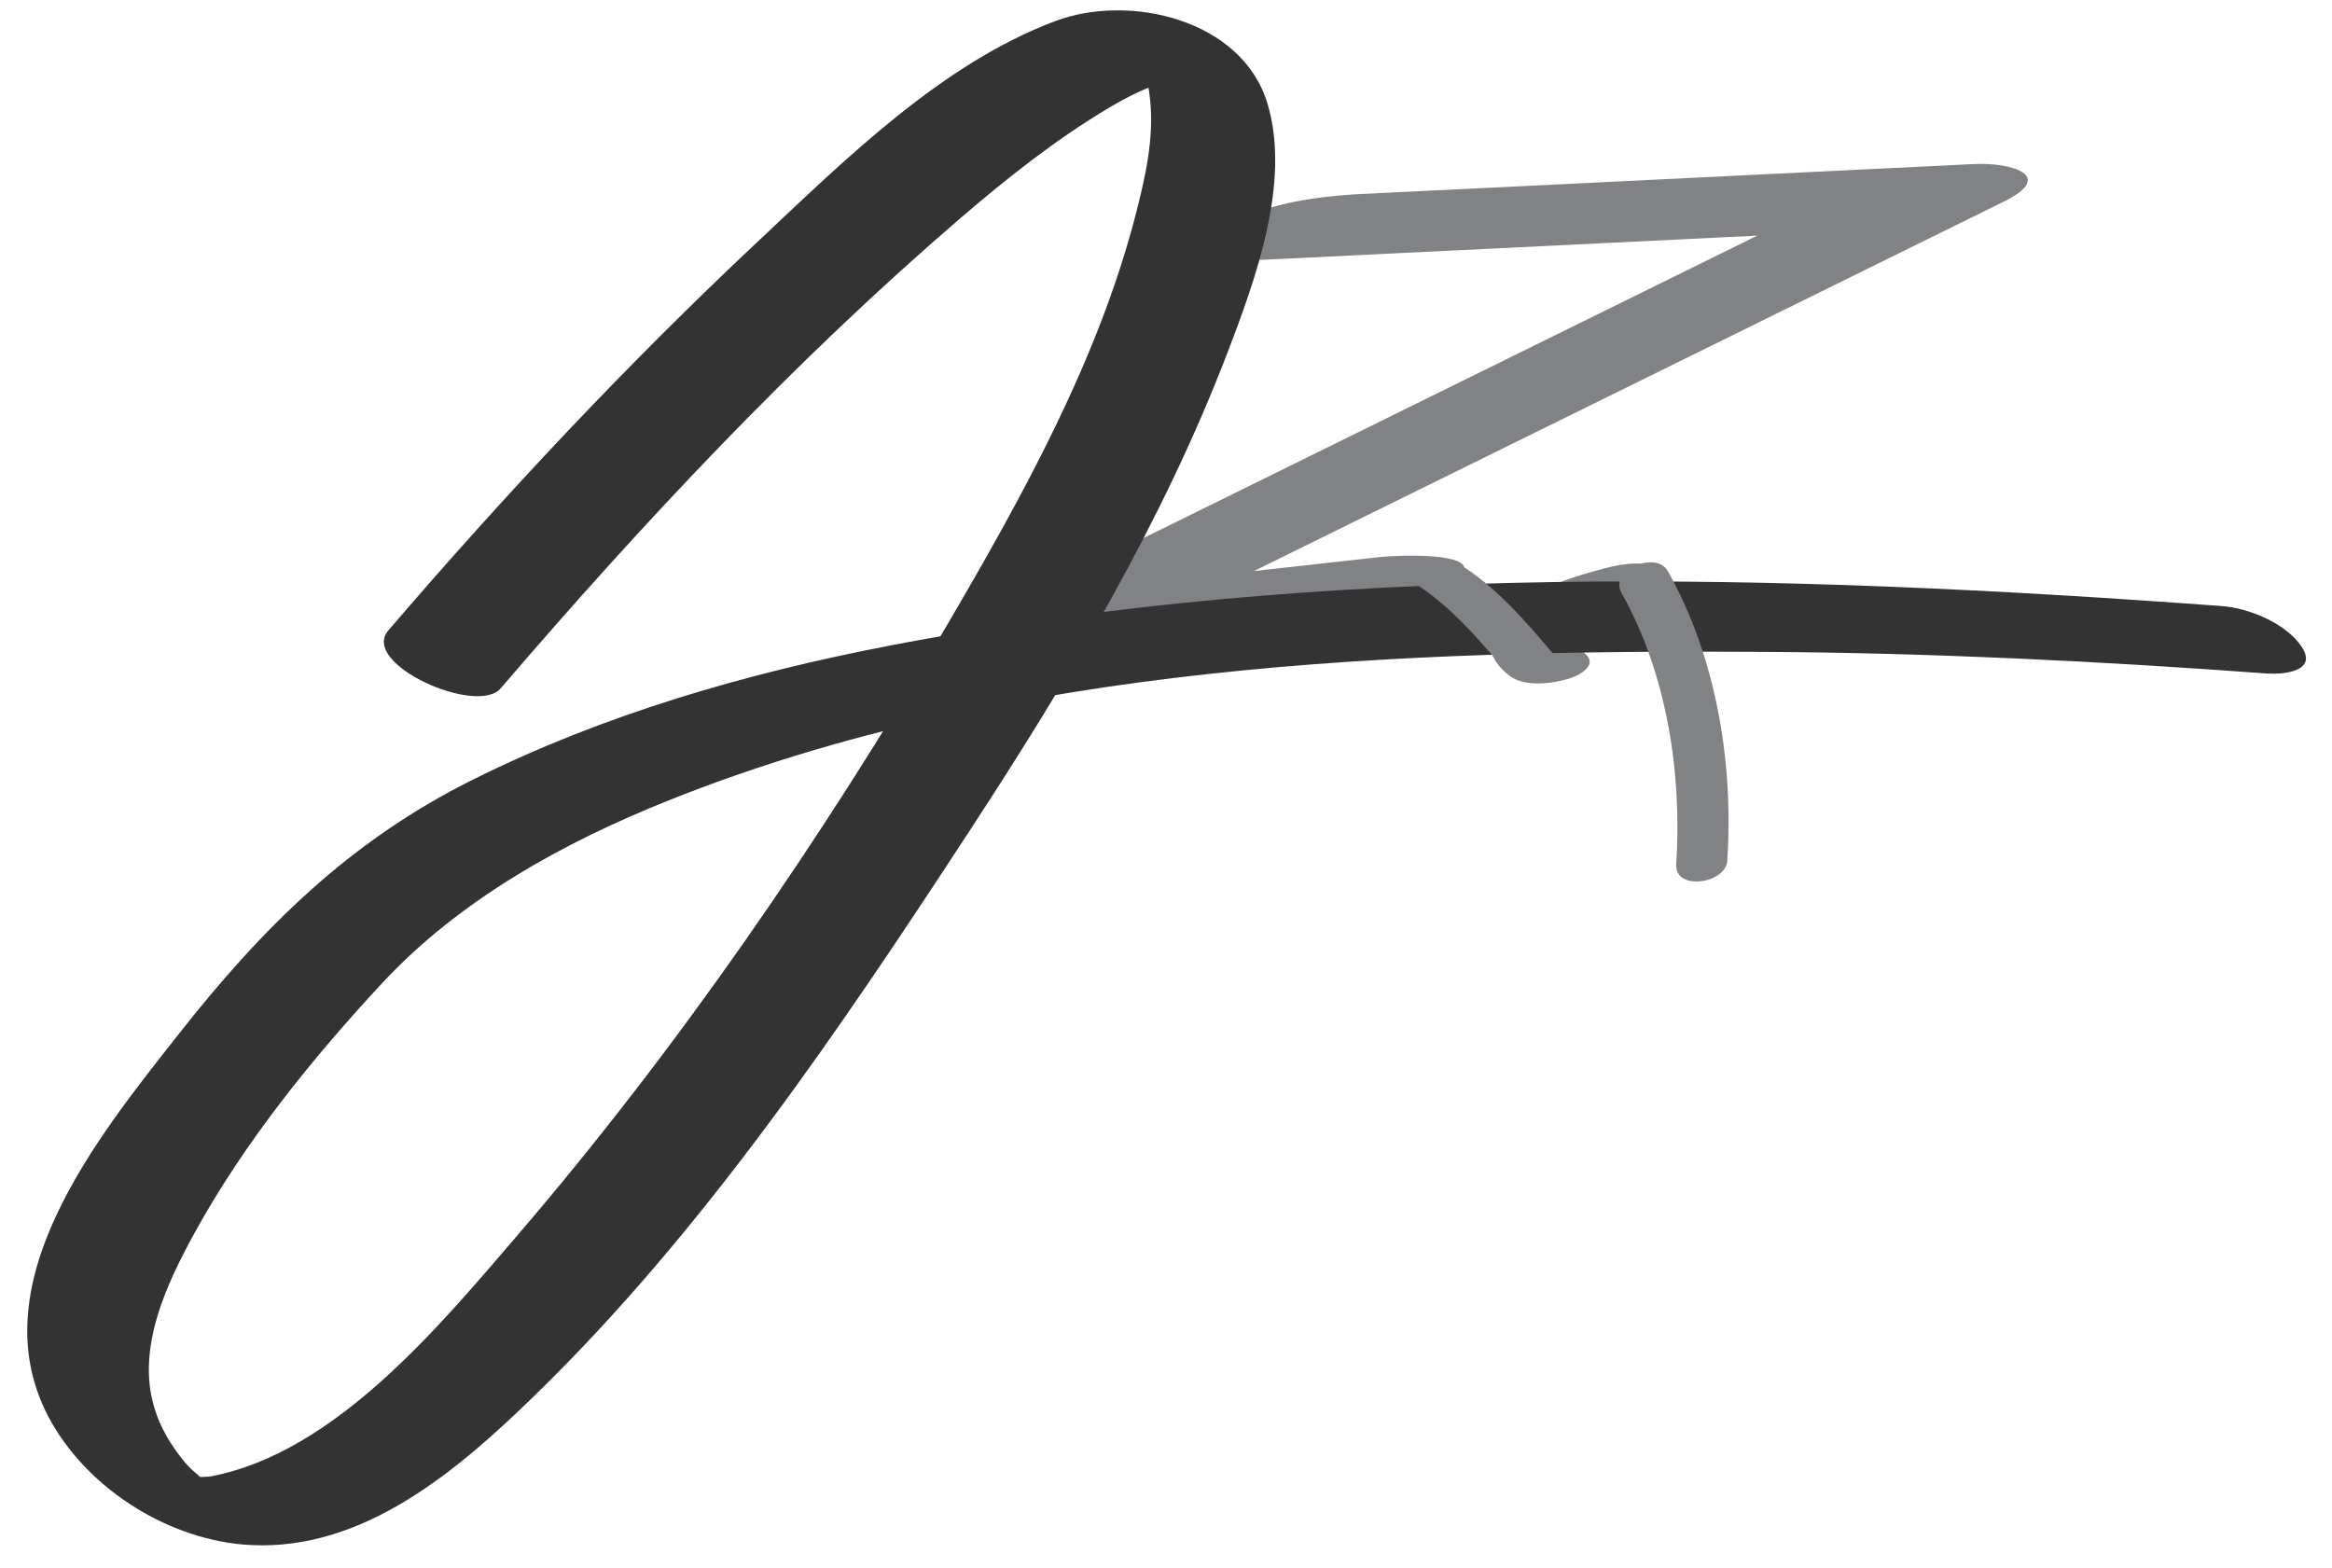
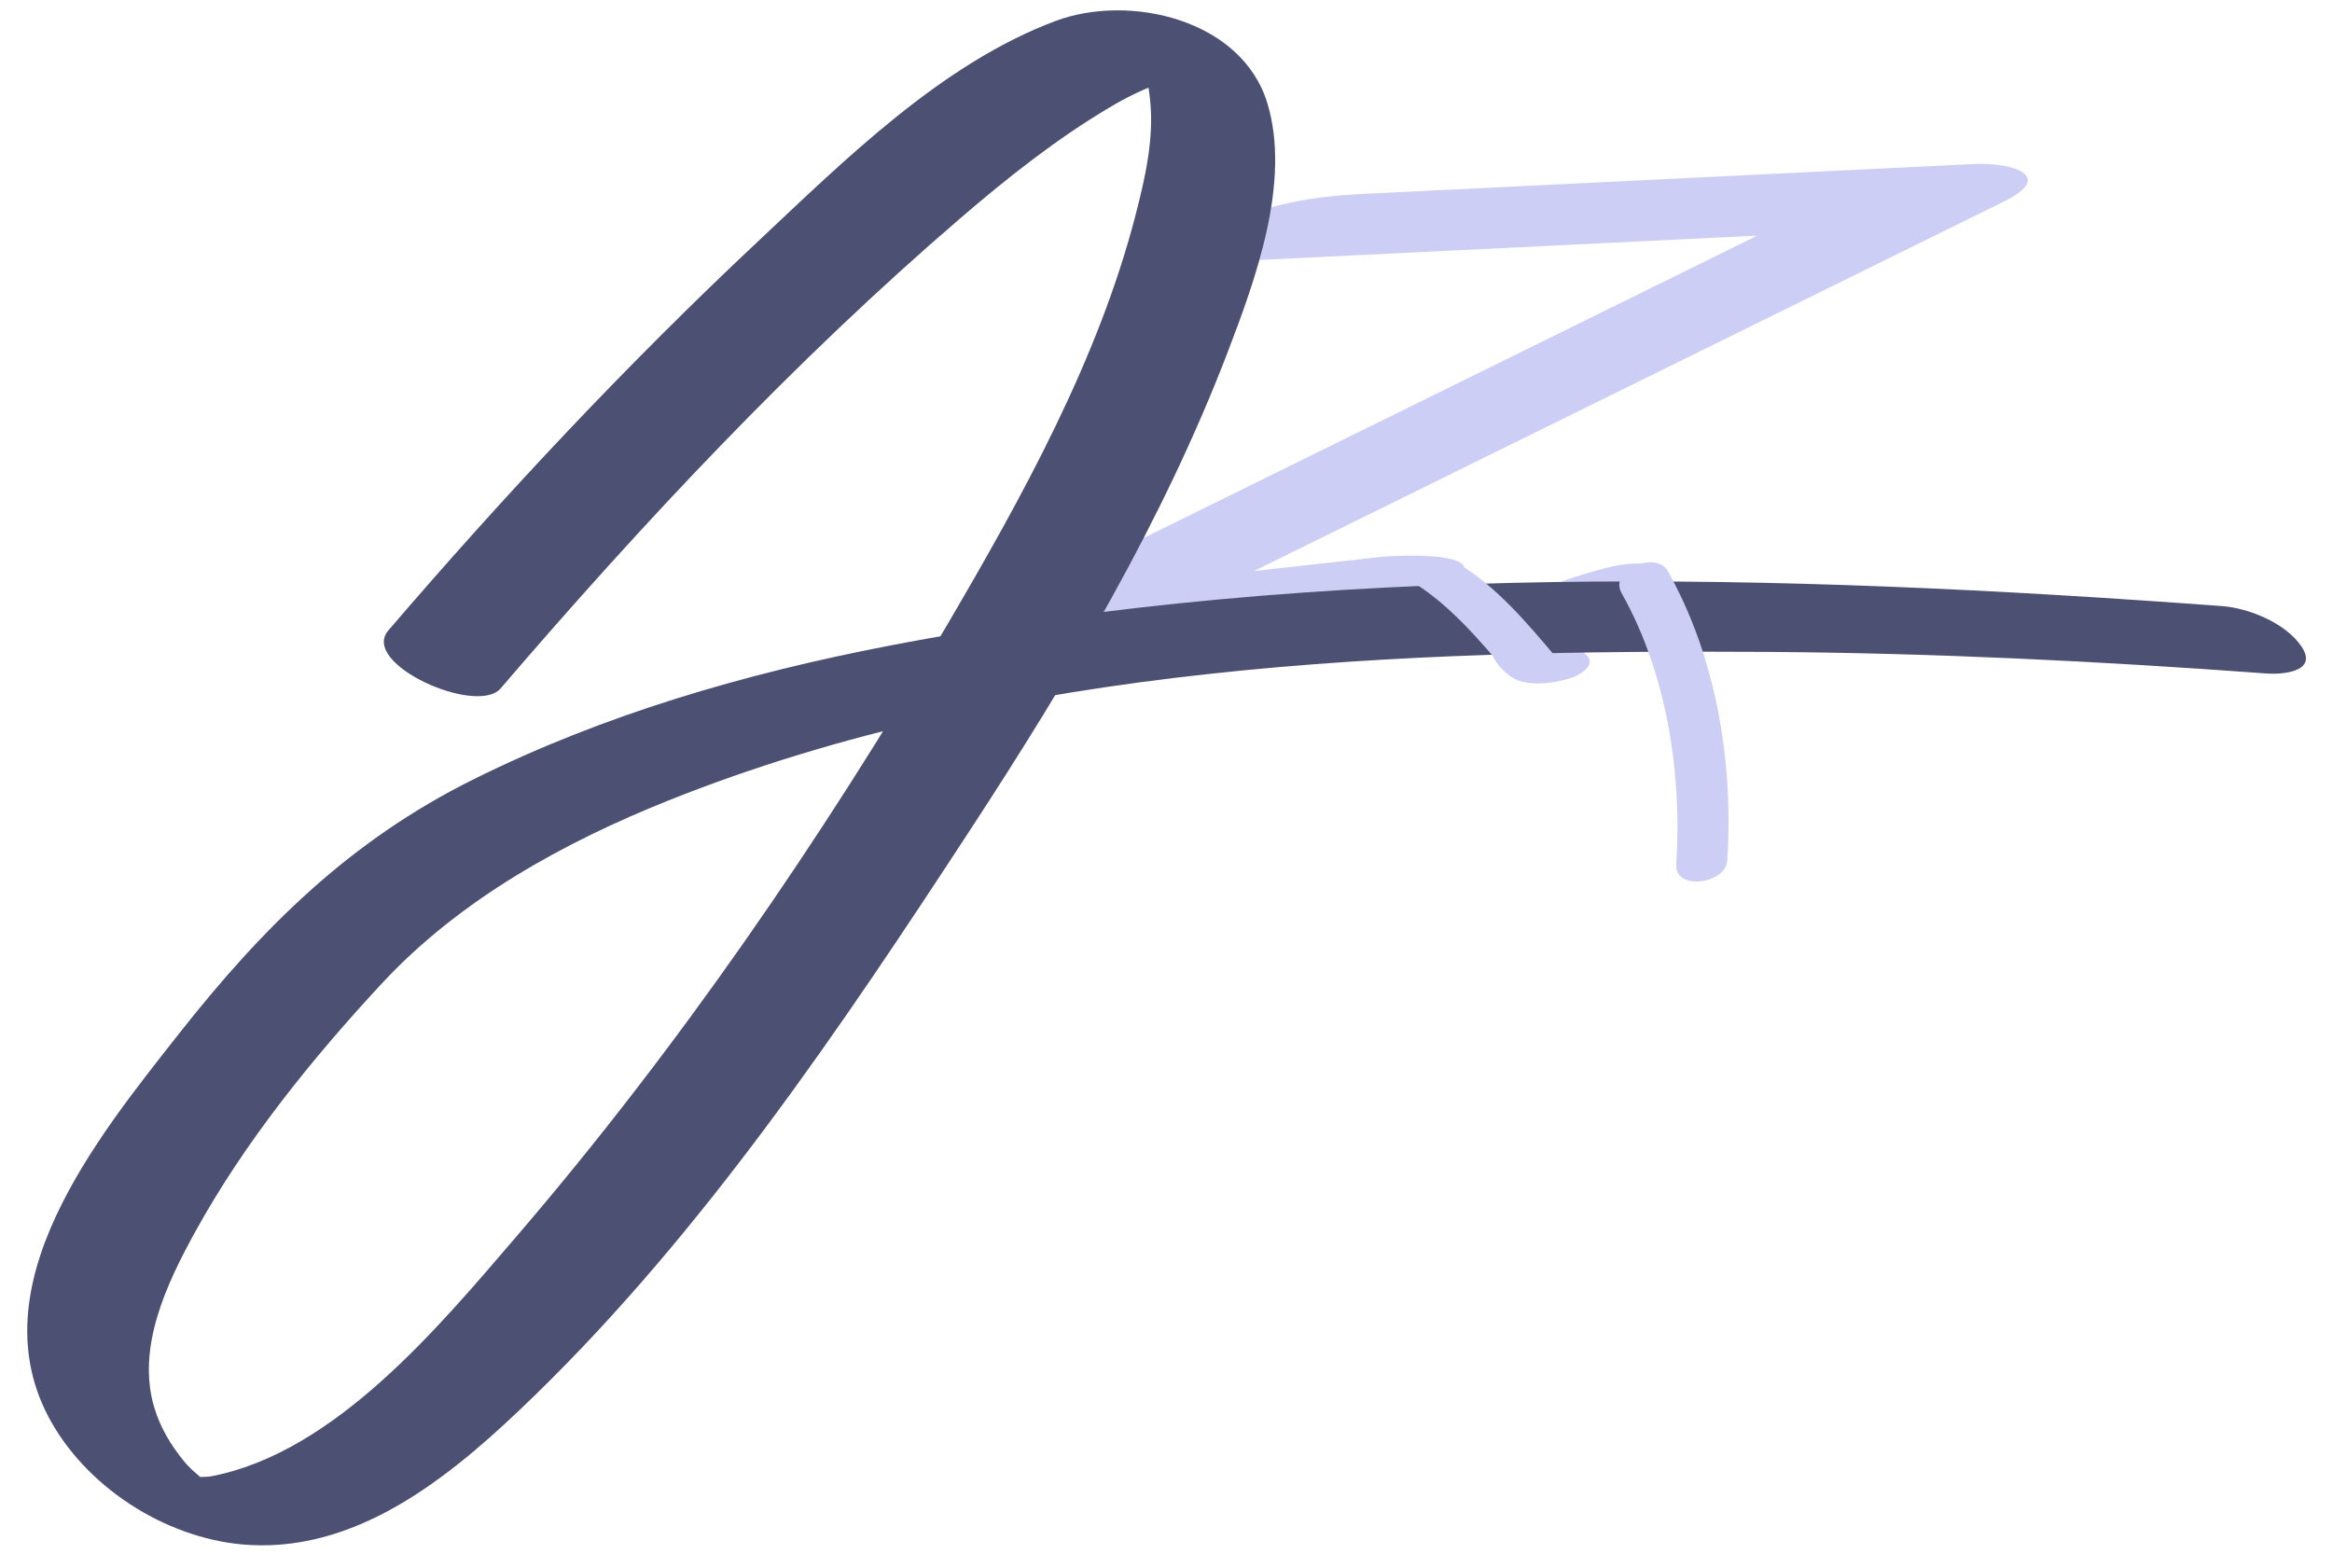
<svg xmlns="http://www.w3.org/2000/svg" version="1.1" id="Layer_1" x="0px" y="0px" width="268.688px" height="180.598px" viewBox="0 0 268.688 180.598" enable-background="new 0 0 268.688 180.598" xml:space="preserve">
  <g>
    <g>
-       <path fill="#808285" d="M145.607,29.93c23.472-1.148,46.944-2.296,70.417-3.444c-1.126-1.45-2.252-2.9-3.377-4.351    c-33,16.259-66,32.519-99,48.778c-8.126,4.003,2.993,4.492,6.371,4.116c11.231-1.25,22.461-2.5,33.692-3.749    c4.095-0.456,11.94-1.288,14.724-4.936c2.301-3.016-8.617-2.254-9.282-2.18c-11.231,1.25-22.461,2.5-33.692,3.749    c2.124,1.372,4.247,2.744,6.371,4.116c33-16.259,66-32.519,99-48.778c6.191-3.05,0.819-4.556-3.377-4.351    c-23.472,1.148-46.944,2.296-70.417,3.444c-5.399,0.264-11.99,1.146-16.614,4.21C135.914,29.542,143.983,30.009,145.607,29.93    L145.607,29.93z" />
+       <path fill="#CCCEF5" d="M145.607,29.93c23.473-1.147,46.944-2.296,70.417-3.444c-1.126-1.449-2.252-2.899-3.377-4.351    c-33,16.259-66,32.519-99,48.778c-8.126,4.003,2.993,4.492,6.371,4.115c11.231-1.25,22.461-2.5,33.692-3.748    c4.095-0.456,11.939-1.288,14.724-4.937c2.301-3.016-8.617-2.254-9.282-2.18c-11.23,1.25-22.461,2.5-33.691,3.749    c2.124,1.372,4.247,2.744,6.371,4.115c33-16.259,66-32.519,99-48.777c6.19-3.05,0.818-4.557-3.377-4.352    c-23.473,1.148-46.944,2.296-70.417,3.444c-5.399,0.264-11.99,1.146-16.614,4.21C135.914,29.542,143.983,30.009,145.607,29.93    L145.607,29.93z" />
    </g>
  </g>
  <g>
    <g>
-       <path fill="#808285" d="M182.465,75.184c-0.38-0.276,0.584,0.51,0.296,0.258c-0.195-0.17-0.372-0.361-0.537-0.561    c-0.219-0.263-0.395-0.556-0.541-0.865c0.262,0.556-0.037-0.407-0.031-0.729c0.012-0.596-0.088,0.114,0.034-0.245    c0.083-0.246,0.22-0.471,0.357-0.69c0.36-0.576-0.019-0.046,0.315-0.371c0.287-0.279,0.613-0.515,0.937-0.748    c-0.401,0.288,0.74-0.406,0.873-0.475c0.353-0.185,0.957-0.465,1.202-0.562c1.577-0.624,3.216-1.086,4.853-1.521    c1.228-0.326,3.48-1.824,1.576-2.971c-1.989-1.198-4.772-0.79-6.877-0.23c-3.208,0.852-6.531,1.868-9.363,3.647    c-1.712,1.076-3.379,2.364-3.808,4.438c-0.365,1.764,0.917,3.388,2.262,4.365c1.743,1.266,4.998,0.841,6.877,0.23    C182.228,77.72,184.243,76.476,182.465,75.184L182.465,75.184z" />
+       <path fill="#CCCEF5" d="M182.465,75.184c-0.38-0.275,0.584,0.51,0.296,0.258c-0.195-0.17-0.372-0.36-0.537-0.561    c-0.219-0.263-0.395-0.556-0.541-0.865c0.262,0.557-0.037-0.407-0.031-0.729c0.013-0.597-0.088,0.113,0.034-0.245    c0.083-0.246,0.22-0.472,0.357-0.69c0.359-0.576-0.02-0.046,0.314-0.371c0.287-0.278,0.613-0.515,0.938-0.748    c-0.401,0.288,0.74-0.405,0.873-0.475c0.353-0.185,0.957-0.465,1.202-0.562c1.576-0.623,3.216-1.086,4.853-1.521    c1.229-0.326,3.48-1.824,1.576-2.971c-1.989-1.198-4.772-0.79-6.877-0.23c-3.208,0.853-6.531,1.868-9.363,3.647    c-1.712,1.076-3.379,2.363-3.808,4.438c-0.365,1.765,0.917,3.389,2.262,4.365c1.743,1.266,4.998,0.841,6.877,0.229    C182.228,77.72,184.243,76.476,182.465,75.184L182.465,75.184z" />
    </g>
  </g>
  <g>
    <g>
-       <path fill="#333333" d="M255.992,69.831c-50.947-3.76-103.252-5.143-153.659,4.59c-16.482,3.183-32.773,7.905-47.837,15.403    c-14.203,7.07-24.229,17.012-33.97,29.403c-9.234,11.748-23.463,29.1-14.579,44.68c4.528,7.94,13.82,13.642,22.91,14.113    c13.073,0.677,23.898-8.623,32.712-17.195c19.589-19.052,35.396-42.526,50.276-65.298c11.343-17.359,22.16-35.517,29.601-54.941    c3.207-8.37,7.325-19.622,4.579-28.687c-2.931-9.672-15.88-12.67-24.407-9.482C108.483,7.329,97.291,18.47,87.271,27.872    C72.285,41.935,58.125,57.039,44.744,72.639c-3.303,3.851,10.2,9.871,12.939,6.678c16.394-19.114,33.861-37.755,52.97-54.175    c5.398-4.639,11.029-9.102,17.157-12.745c2.028-1.206,4.112-2.25,6.361-2.97c1.098-0.351,1.856-0.444,1.973-0.453    c1.455-0.114-1.324-0.173,0.049-0.014c-0.988-0.115-3.411-1.043-3.47-1.073c-2.236-1.152-0.092,0.186-1.758-1.198    c0.284,0.235,0.918,0.975-0.135-0.253c0.371,0.432,0.658,0.929,0.921,1.431c-0.492-0.939,0.24,0.793,0.336,1.146    c0.232,0.851,0.349,1.731,0.437,2.607c0.446,4.407-0.594,8.939-1.692,13.176c-4.333,16.724-13.048,32.436-21.717,47.23    c-14.467,24.688-31.042,48.826-49.694,70.538c-8.851,10.303-20.821,24.777-35.033,27.525c-0.254,0.049-0.704,0.094-1.86,0.1    c1.103-0.005-0.945-0.237,0.159,0.016c-0.17-0.039,1.015,0.423,0.907,0.371c-1.281-0.618,1.046,0.841-0.901-0.62    c1.614,1.21-0.282-0.314-0.65-0.678c-0.257-0.253-0.501-0.52-0.745-0.786c-0.847-0.923,0.729,0.882-0.064-0.085    c-1.553-1.895-2.777-3.921-3.474-6.277c-2.039-6.891,1.44-14.212,4.688-20.124c5.707-10.385,13.576-20.121,21.619-28.765    c8.952-9.621,20.906-16.195,32.986-21.025c39.457-15.776,84.479-17.373,126.399-17.105c19.256,0.123,38.497,1.071,57.698,2.488    c1.825,0.135,5.968-0.188,4.041-3.083C263.389,71.806,259.12,70.062,255.992,69.831L255.992,69.831z" />
+       <path fill="#4C5173" d="M255.992,69.831c-50.947-3.761-103.252-5.144-153.659,4.59c-16.482,3.183-32.773,7.905-47.837,15.403    c-14.203,7.069-24.229,17.012-33.971,29.402c-9.233,11.748-23.463,29.101-14.579,44.681c4.528,7.939,13.82,13.642,22.91,14.112    c13.073,0.678,23.898-8.623,32.712-17.194c19.59-19.053,35.396-42.526,50.276-65.299c11.343-17.358,22.16-35.517,29.601-54.94    c3.207-8.37,7.325-19.622,4.579-28.688c-2.931-9.672-15.88-12.67-24.406-9.481C108.483,7.329,97.291,18.47,87.271,27.872    C72.285,41.935,58.125,57.039,44.744,72.639c-3.304,3.852,10.199,9.871,12.938,6.678c16.395-19.113,33.861-37.755,52.97-54.175    c5.398-4.639,11.029-9.102,17.157-12.745c2.028-1.206,4.112-2.25,6.361-2.97c1.098-0.351,1.855-0.444,1.973-0.453    c1.455-0.114-1.324-0.173,0.049-0.014c-0.987-0.115-3.41-1.043-3.47-1.073c-2.236-1.152-0.092,0.187-1.758-1.198    c0.284,0.235,0.918,0.976-0.135-0.253c0.371,0.433,0.657,0.93,0.921,1.432c-0.492-0.939,0.24,0.793,0.336,1.146    c0.231,0.852,0.349,1.731,0.437,2.607c0.446,4.406-0.594,8.938-1.691,13.176c-4.333,16.724-13.048,32.436-21.717,47.229    c-14.468,24.688-31.042,48.826-49.694,70.538c-8.852,10.304-20.821,24.777-35.033,27.525c-0.254,0.049-0.704,0.094-1.86,0.1    c1.104-0.005-0.944-0.236,0.159,0.017c-0.17-0.039,1.016,0.423,0.907,0.371c-1.281-0.618,1.046,0.841-0.901-0.62    c1.614,1.21-0.281-0.314-0.649-0.679c-0.257-0.253-0.501-0.52-0.745-0.785c-0.847-0.924,0.729,0.882-0.064-0.085    c-1.553-1.896-2.776-3.922-3.474-6.277c-2.039-6.891,1.44-14.212,4.688-20.124c5.706-10.385,13.575-20.121,21.618-28.765    c8.952-9.621,20.906-16.195,32.986-21.025c39.457-15.776,84.479-17.373,126.399-17.105c19.256,0.123,38.497,1.071,57.697,2.488    c1.825,0.135,5.969-0.188,4.041-3.083C263.389,71.806,259.12,70.062,255.992,69.831L255.992,69.831z" />
    </g>
  </g>
  <g>
    <g>
-       <path fill="#808285" d="M162.47,66.89c4.373,2.577,7.996,6.847,11.209,10.667c0.953,1.134,6.413-0.863,5.452-2.005    c-3.213-3.82-6.835-8.09-11.209-10.667c-1.028-0.605-2.731-0.083-3.743,0.288C163.939,65.261,161.519,66.329,162.47,66.89    L162.47,66.89z" />
+       <path fill="#CCCEF5" d="M162.47,66.89c4.373,2.577,7.996,6.847,11.209,10.667c0.953,1.134,6.413-0.863,5.452-2.005    c-3.213-3.82-6.835-8.09-11.209-10.667c-1.028-0.604-2.731-0.083-3.743,0.288C163.939,65.261,161.519,66.329,162.47,66.89    L162.47,66.89z" />
    </g>
  </g>
  <g>
    <g>
-       <path fill="#808285" d="M186.838,68.343c5.217,9.243,6.978,20.831,6.294,31.253c-0.201,3.064,5.702,2.263,5.878-0.418    c0.74-11.292-1.247-23.446-6.874-33.413C190.828,63.447,185.316,65.648,186.838,68.343L186.838,68.343z" />
+       <path fill="#CCCEF5" d="M186.838,68.343c5.217,9.243,6.978,20.831,6.294,31.253c-0.201,3.064,5.702,2.263,5.878-0.418    c0.74-11.292-1.247-23.446-6.874-33.413C190.828,63.448,185.316,65.648,186.838,68.343L186.838,68.343z" />
    </g>
  </g>
</svg>
